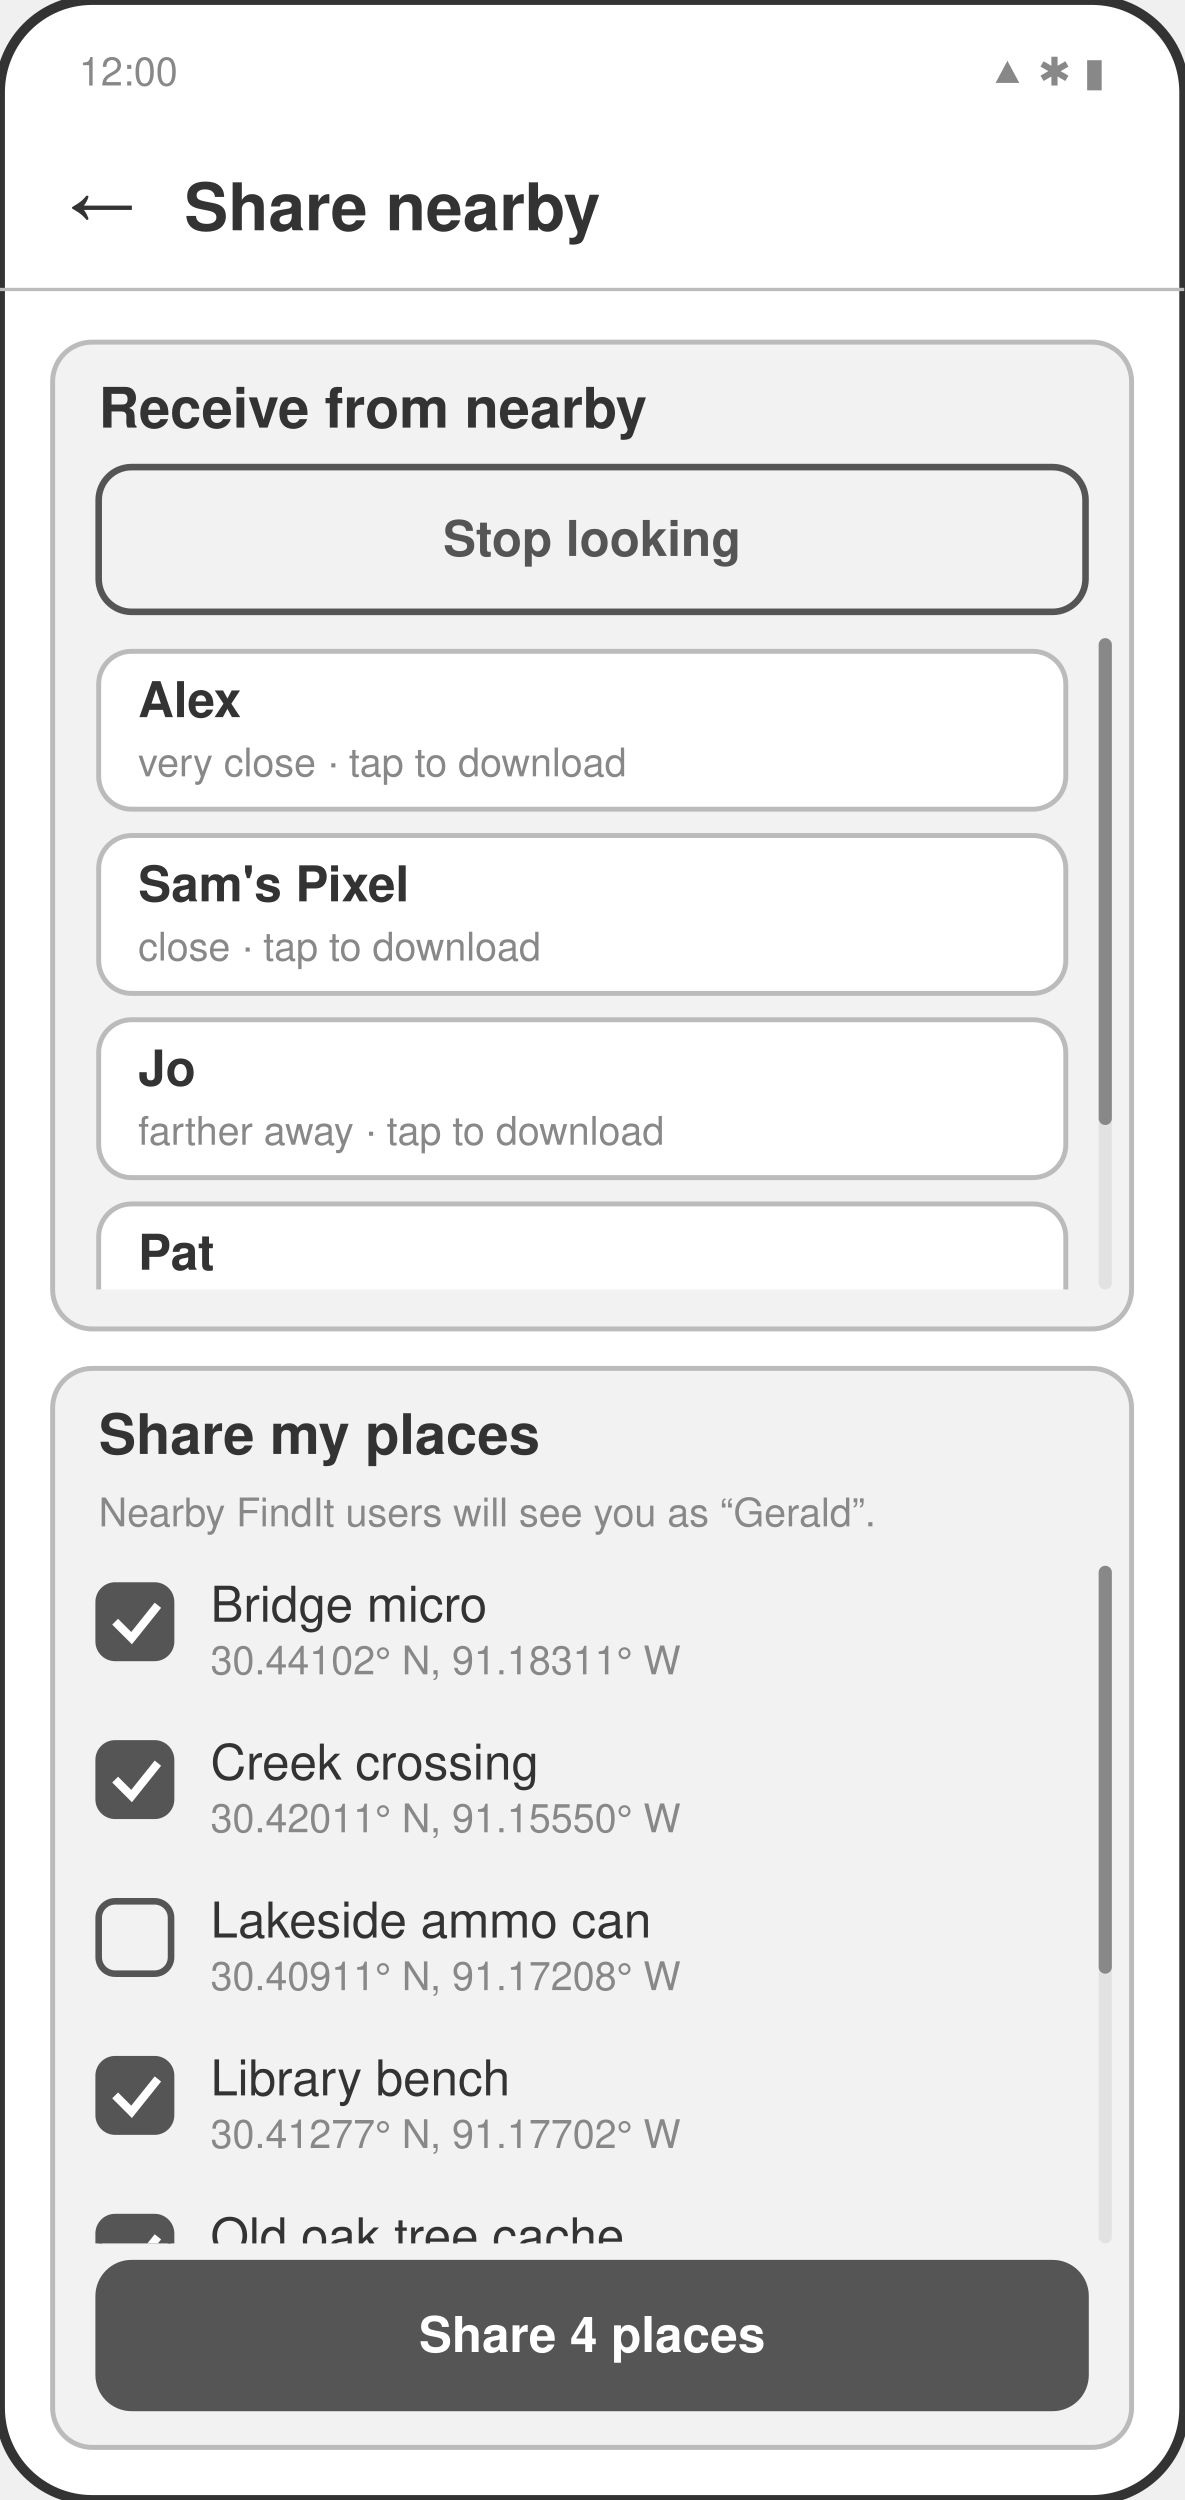
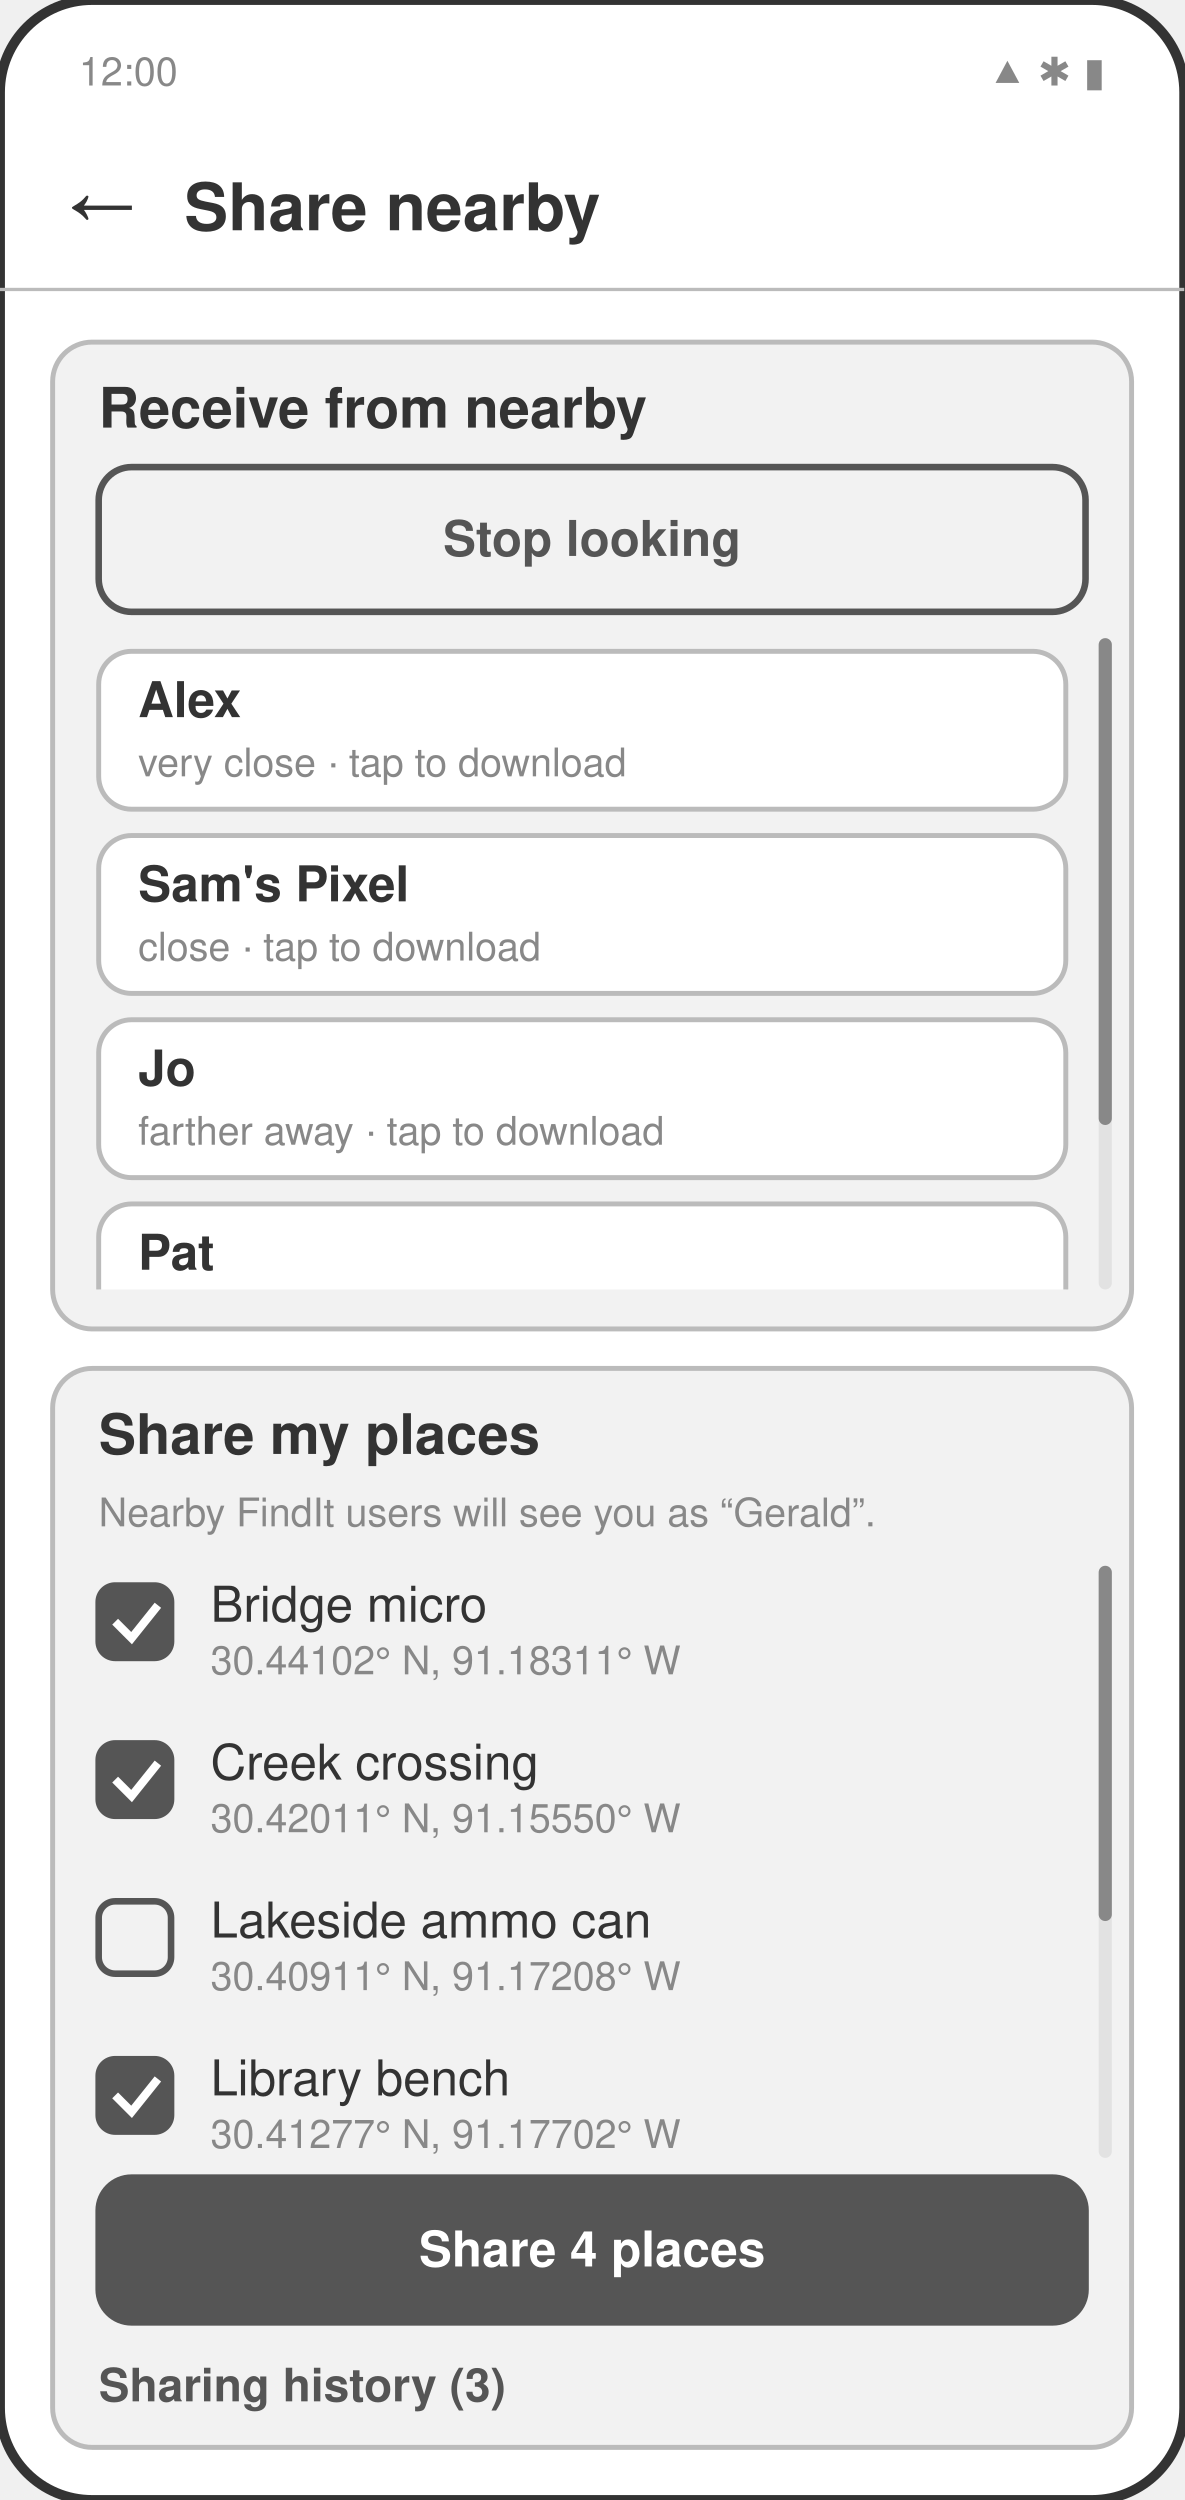
<svg xmlns="http://www.w3.org/2000/svg" width="360" height="760" viewBox="0 0 360 760">
  <rect width="360" height="760" rx="28" fill="#fff" stroke="#333" stroke-width="3" />
  <text x="24" y="26" font-family="Helvetica, Arial, sans-serif" font-size="12" fill="#888">12:00</text>
  <text x="336" y="26" font-family="Helvetica, Arial, sans-serif" font-size="12" fill="#888" text-anchor="end">▲ ✱ ▮</text>
  <line x1="0" y1="88" x2="360" y2="88" stroke="#bbb" />
  <text x="56" y="70" font-family="Helvetica, Arial, sans-serif" font-size="20" font-weight="bold" fill="#333">Share nearby</text>
  <text x="20" y="70" font-family="Helvetica, Arial, sans-serif" font-size="22" fill="#333">←</text>
  <rect x="16" y="104" width="328" height="300" rx="12" fill="#f2f2f2" stroke="#bbb" stroke-width="1.5" />
  <text x="30" y="130" font-family="Helvetica, Arial, sans-serif" font-size="17" fill="#333" font-weight="bold" text-anchor="start">Receive from nearby</text>
  <rect x="30" y="142" width="300" height="44" rx="10" fill="none" stroke="#555" stroke-width="2" />
  <text x="180.0" y="169.0" font-family="Helvetica, Arial, sans-serif" font-size="15" fill="#555" font-weight="bold" text-anchor="middle">Stop looking</text>
  <clipPath id="nearby">
    <rect x="16" y="194" width="328" height="198" />
  </clipPath>
  <g clip-path="url(#nearby)">
    <rect x="30" y="198" width="294" height="48" rx="10" fill="#fff" stroke="#bbb" stroke-width="1.5" />
    <text x="42" y="218" font-family="Helvetica, Arial, sans-serif" font-size="15" fill="#333" font-weight="bold" text-anchor="start">Alex</text>
    <text x="42" y="236" font-family="Helvetica, Arial, sans-serif" font-size="12" fill="#888" font-weight="normal" text-anchor="start">very close · tap to download</text>
    <rect x="30" y="254" width="294" height="48" rx="10" fill="#fff" stroke="#bbb" stroke-width="1.5" />
    <text x="42" y="274" font-family="Helvetica, Arial, sans-serif" font-size="15" fill="#333" font-weight="bold" text-anchor="start">Sam's Pixel</text>
    <text x="42" y="292" font-family="Helvetica, Arial, sans-serif" font-size="12" fill="#888" font-weight="normal" text-anchor="start">close · tap to download</text>
    <rect x="30" y="310" width="294" height="48" rx="10" fill="#fff" stroke="#bbb" stroke-width="1.5" />
    <text x="42" y="330" font-family="Helvetica, Arial, sans-serif" font-size="15" fill="#333" font-weight="bold" text-anchor="start">Jo</text>
    <text x="42" y="348" font-family="Helvetica, Arial, sans-serif" font-size="12" fill="#888" font-weight="normal" text-anchor="start">farther away · tap to download</text>
    <rect x="30" y="366" width="294" height="48" rx="10" fill="#fff" stroke="#bbb" stroke-width="1.5" />
    <text x="42" y="386" font-family="Helvetica, Arial, sans-serif" font-size="15" fill="#333" font-weight="bold" text-anchor="start">Pat</text>
    <text x="42" y="404" font-family="Helvetica, Arial, sans-serif" font-size="12" fill="#888" font-weight="normal" text-anchor="start">farther away · tap to download</text>
  </g>
  <rect x="334" y="194" width="4" height="198" rx="2" fill="#e2e2e2" />
  <rect x="334" y="194" width="4" height="148" rx="2" fill="#888" />
  <rect x="16" y="416" width="328" height="328" rx="12" fill="#f2f2f2" stroke="#bbb" stroke-width="1.5" />
  <text x="30" y="442" font-family="Helvetica, Arial, sans-serif" font-size="17" fill="#333" font-weight="bold" text-anchor="start">Share my places</text>
  <text x="30" y="464" font-family="Helvetica, Arial, sans-serif" font-size="12" fill="#888" font-weight="normal" text-anchor="start">Nearby FindIt users will see you as “Gerald”.</text>
  <clipPath id="share-list">
-     <rect x="16" y="476" width="328" height="206" />
+     <rect x="16" y="476" width="328" height="180" />
  </clipPath>
  <g clip-path="url(#share-list)">
    <rect x="30" y="482" width="22" height="22" rx="5" fill="#555" stroke="#555" stroke-width="2" />
    <path d="M35 493 l5 5 l8 -10" stroke="#fff" stroke-width="2.5" fill="none" />
    <text x="64" y="493" font-family="Helvetica, Arial, sans-serif" font-size="15" fill="#333" font-weight="normal" text-anchor="start">Bridge micro</text>
    <text x="64" y="509" font-family="Helvetica, Arial, sans-serif" font-size="12" fill="#888" font-weight="normal" text-anchor="start">30.44102° N, 91.18311° W</text>
    <rect x="30" y="530" width="22" height="22" rx="5" fill="#555" stroke="#555" stroke-width="2" />
    <path d="M35 541 l5 5 l8 -10" stroke="#fff" stroke-width="2.5" fill="none" />
    <text x="64" y="541" font-family="Helvetica, Arial, sans-serif" font-size="15" fill="#333" font-weight="normal" text-anchor="start">Creek crossing</text>
    <text x="64" y="557" font-family="Helvetica, Arial, sans-serif" font-size="12" fill="#888" font-weight="normal" text-anchor="start">30.42011° N, 91.15550° W</text>
    <rect x="30" y="578" width="22" height="22" rx="5" fill="none" stroke="#555" stroke-width="2" />
    <text x="64" y="589" font-family="Helvetica, Arial, sans-serif" font-size="15" fill="#333" font-weight="normal" text-anchor="start">Lakeside ammo can</text>
    <text x="64" y="605" font-family="Helvetica, Arial, sans-serif" font-size="12" fill="#888" font-weight="normal" text-anchor="start">30.40911° N, 91.17208° W</text>
    <rect x="30" y="626" width="22" height="22" rx="5" fill="#555" stroke="#555" stroke-width="2" />
    <path d="M35 637 l5 5 l8 -10" stroke="#fff" stroke-width="2.5" fill="none" />
    <text x="64" y="637" font-family="Helvetica, Arial, sans-serif" font-size="15" fill="#333" font-weight="normal" text-anchor="start">Library bench</text>
    <text x="64" y="653" font-family="Helvetica, Arial, sans-serif" font-size="12" fill="#888" font-weight="normal" text-anchor="start">30.41277° N, 91.17702° W</text>
    <rect x="30" y="674" width="22" height="22" rx="5" fill="#555" stroke="#555" stroke-width="2" />
    <path d="M35 685 l5 5 l8 -10" stroke="#fff" stroke-width="2.5" fill="none" />
    <text x="64" y="685" font-family="Helvetica, Arial, sans-serif" font-size="15" fill="#333" font-weight="normal" text-anchor="start">Old oak tree cache</text>
    <text x="64" y="701" font-family="Helvetica, Arial, sans-serif" font-size="12" fill="#888" font-weight="normal" text-anchor="start">30.43520° N, 91.19030° W</text>
  </g>
-   <rect x="334" y="476" width="4" height="206" rx="2" fill="#e2e2e2" />
-   <rect x="334" y="476" width="4" height="124" rx="2" fill="#888" />
-   <rect x="30" y="688" width="300" height="44" rx="10" fill="#555" stroke="#555" stroke-width="2" />
-   <text x="180.0" y="715.0" font-family="Helvetica, Arial, sans-serif" font-size="15" fill="#fff" font-weight="bold" text-anchor="middle">Share 4 places</text>
+   <rect x="334" y="476" width="4" height="180" rx="2" fill="#e2e2e2" />
+   <rect x="334" y="476" width="4" height="108" rx="2" fill="#888" />
+   <rect x="30" y="662" width="300" height="44" rx="10" fill="#555" stroke="#555" stroke-width="2" />
+   <text x="180.0" y="689.0" font-family="Helvetica, Arial, sans-serif" font-size="15" fill="#fff" font-weight="bold" text-anchor="middle">Share 4 places</text>
+   <text x="30" y="730" font-family="Helvetica, Arial, sans-serif" font-size="14" fill="#555" font-weight="bold" text-anchor="start">Sharing history (3)</text>
</svg>
